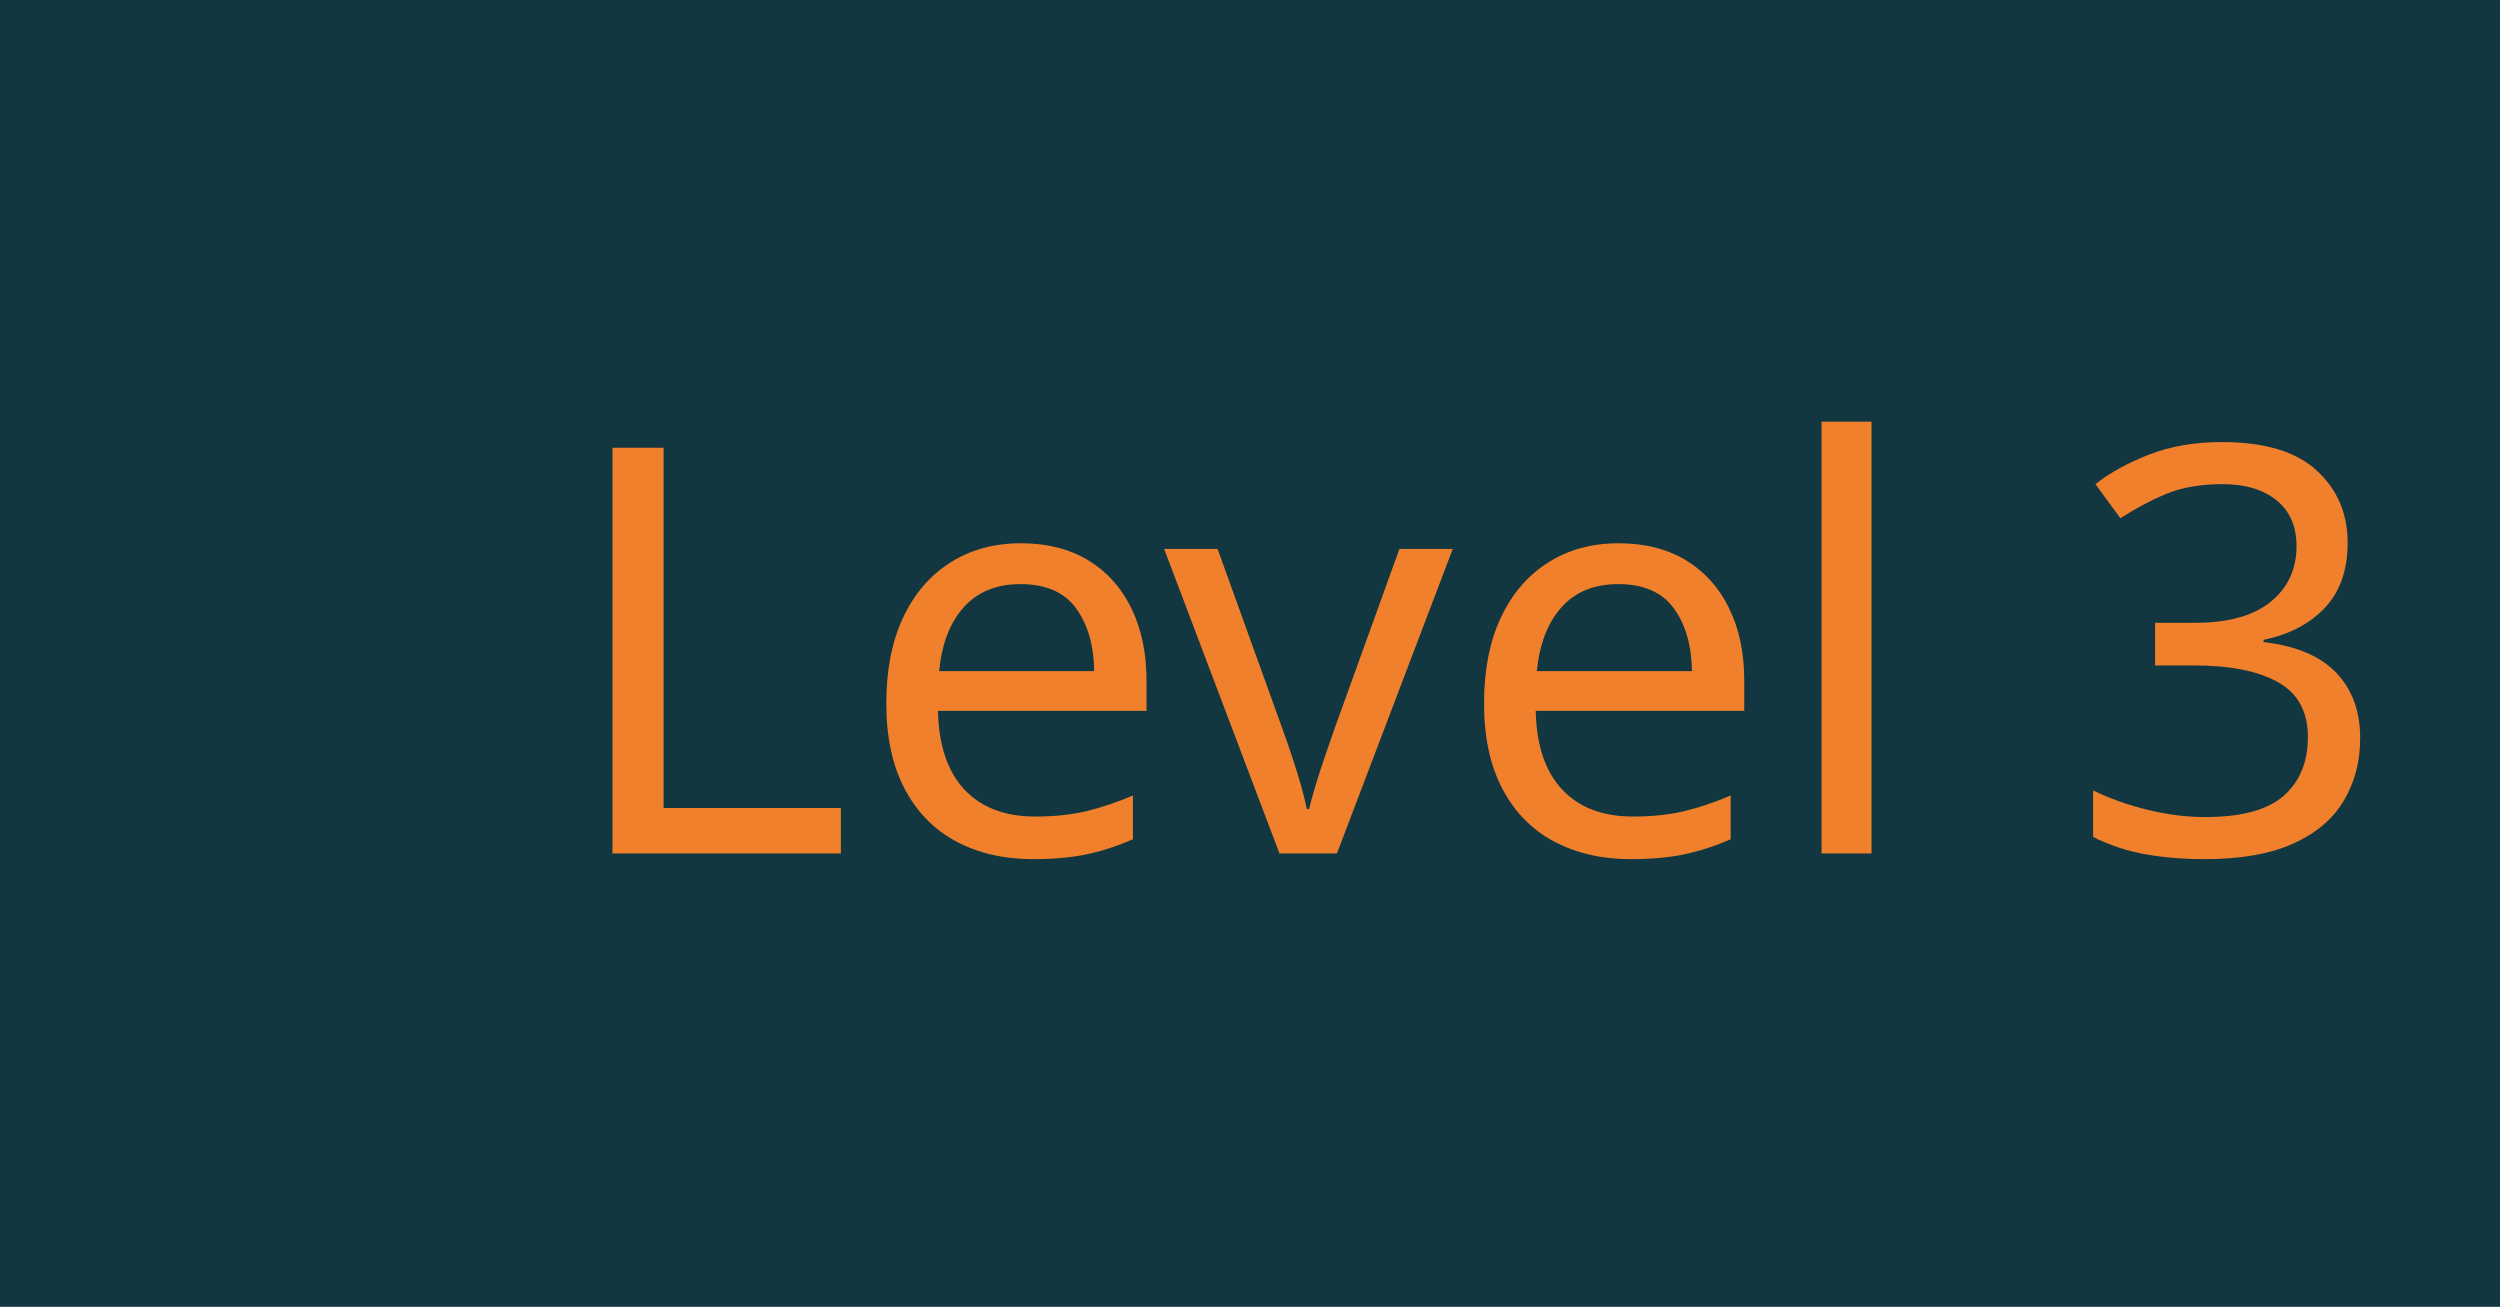
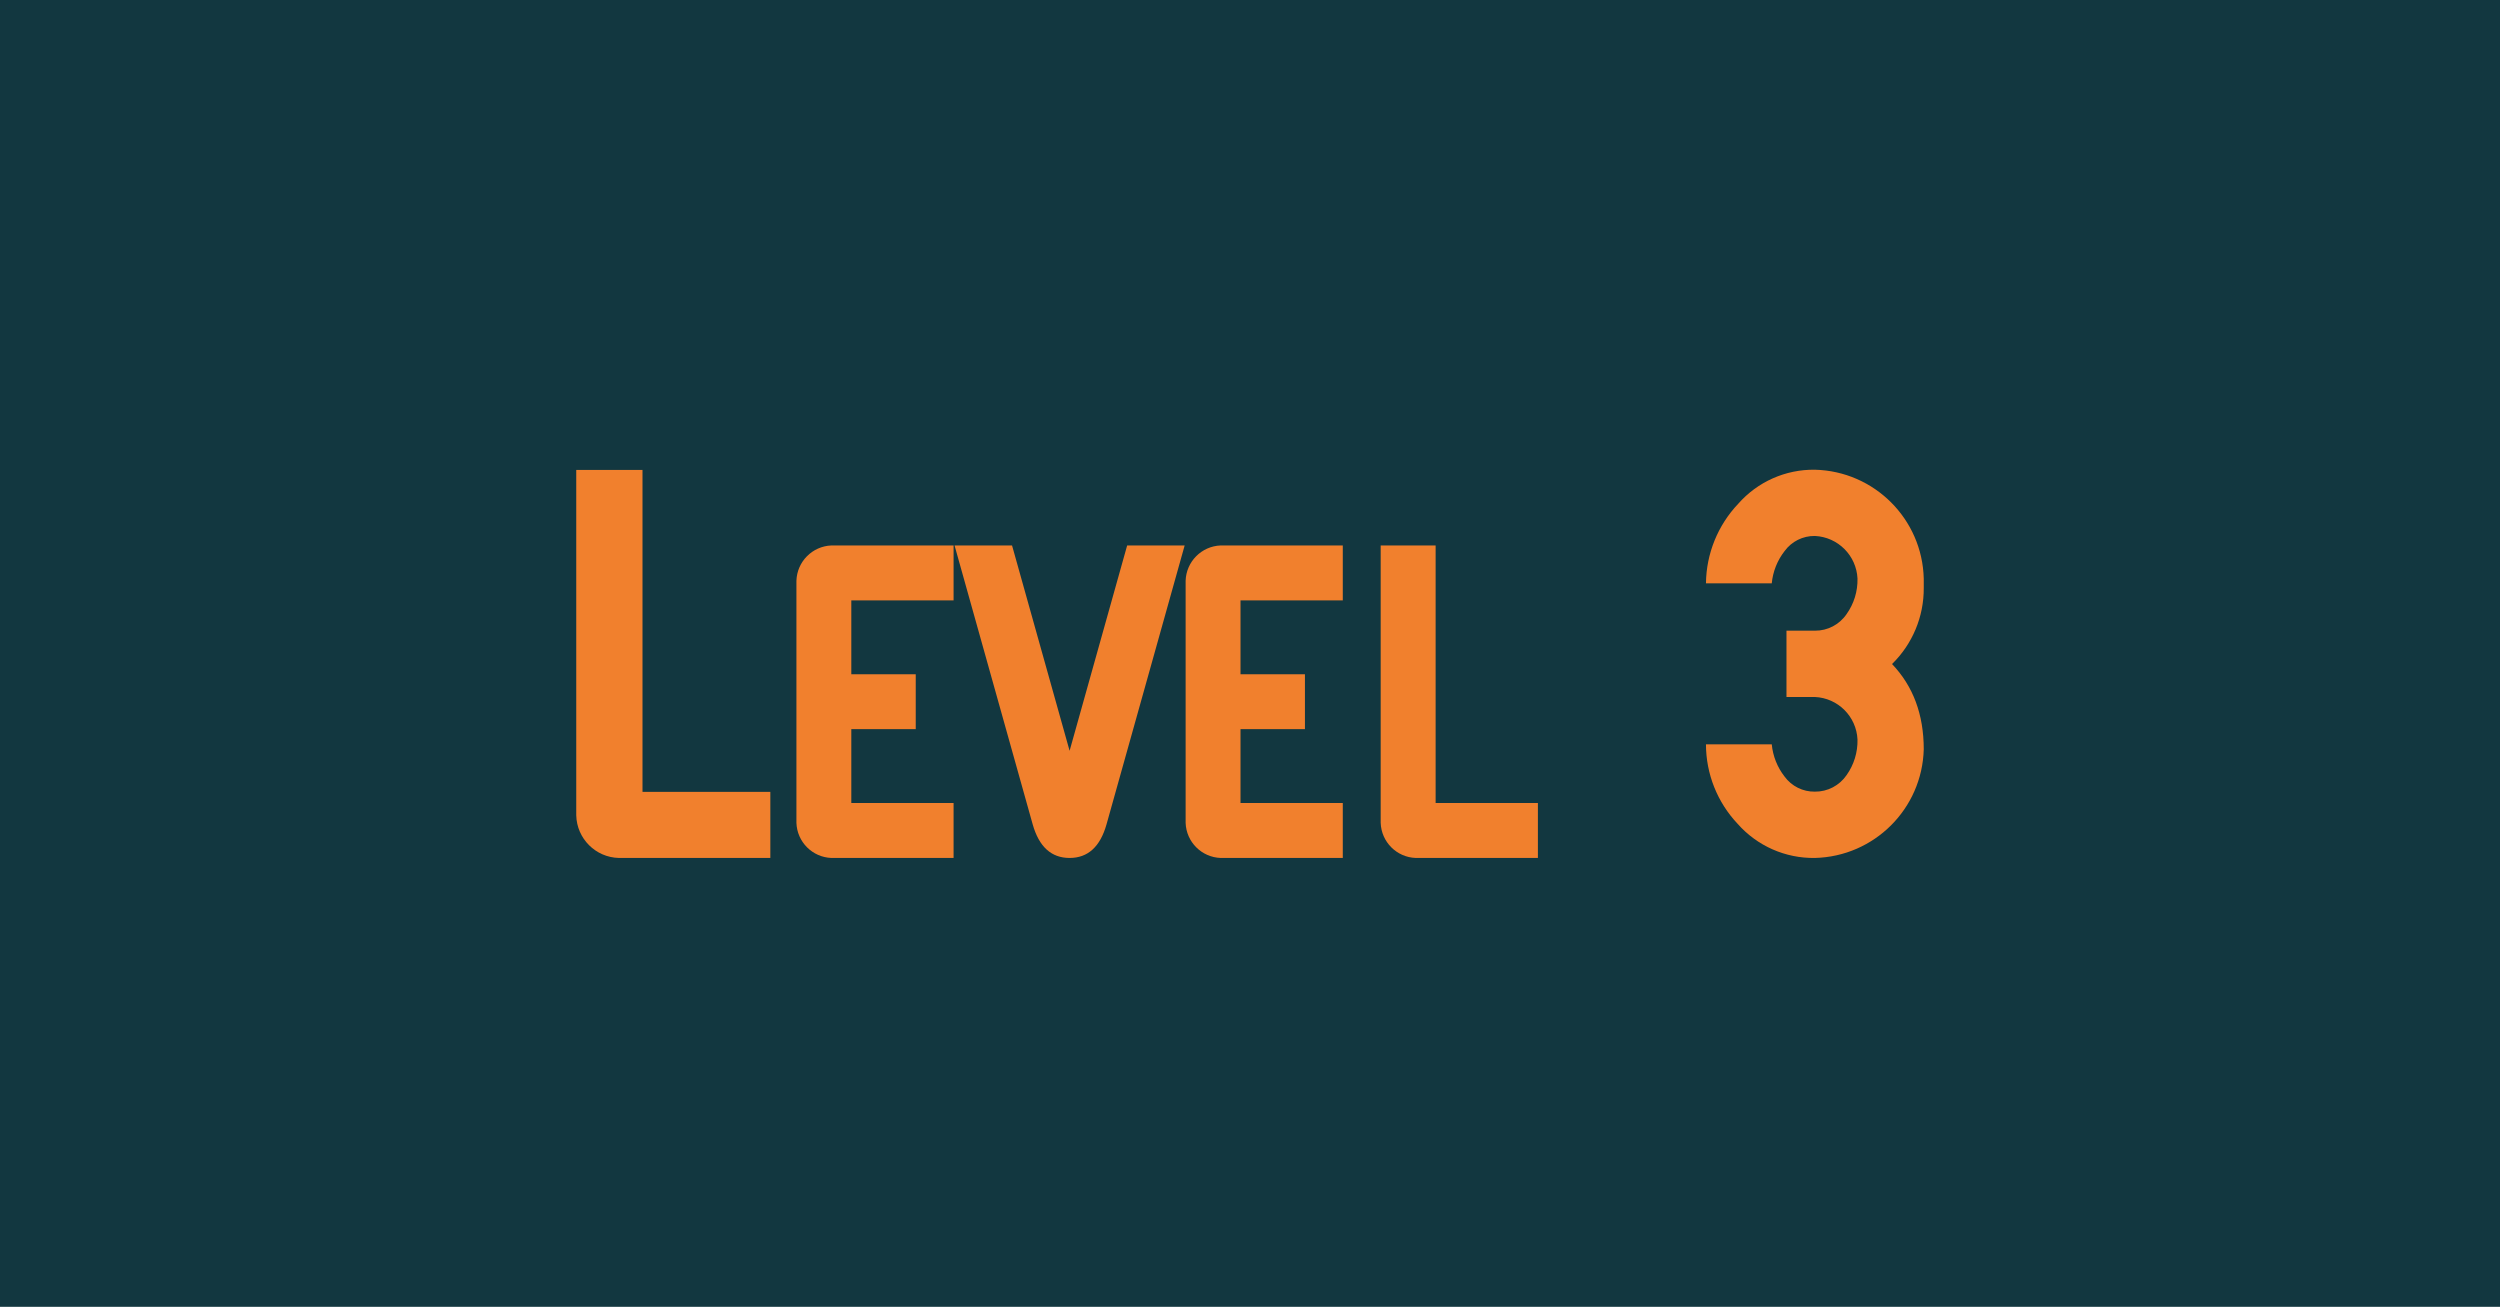
<svg xmlns="http://www.w3.org/2000/svg" viewBox="0 0 440 230">
-   <defs>
-     <style>.cls-1{fill:#123740;}.cls-2{font-size:100px;fill:#f1802d;font-family:SFAtarianSystemBold, SF Atarian System;}</style>
-   </defs>
  <g id="Capa_1" data-name="Capa 1">
-     <rect class="cls-1" width="440" height="230" />
+     <rect width="440" height="230" style="fill:#123740" />
  </g>
  <g id="Capa_2" data-name="Capa 2">
-     <text class="cls-2" transform="translate(98.09 150.21)">Level 3</text>
+     <path d="M135.58,151H108.92a7.69,7.69,0,0,1-7.5-7.5V82.71h11.66v56.66h22.5Z" style="fill:#f1802d" />
+     <path d="M167.83,151h-21.5a6.4,6.4,0,0,1-6.16-6.17V102.21A6.42,6.42,0,0,1,146.33,96h21.5v9.67h-18v13h11.34v9.66H149.83v13h18Z" style="fill:#f1802d" />
+     <path d="M208.5,96l-13.75,49.08q-1.67,5.92-6.5,5.92t-6.5-5.92L168,96h10.12l10.13,36.14L198.38,96Z" style="fill:#f1802d" />
+     <path d="M236.33,151h-21.5a6.4,6.4,0,0,1-6.16-6.17V102.21A6.42,6.42,0,0,1,214.83,96h21.5v9.67h-18v13h11.34v9.66H218.33v13h18Z" style="fill:#f1802d" />
+     <path d="M270.67,151h-21.5a6.4,6.4,0,0,1-6.17-6.17V96h9.67v45.33h18Z" style="fill:#f1802d" />
+     <path d="M338.58,131.87A19.65,19.65,0,0,1,319.42,151,17.77,17.77,0,0,1,305.83,145,20.41,20.41,0,0,1,300.25,131h11.58a10.88,10.88,0,0,0,2.25,5.67,6.48,6.48,0,0,0,5.34,2.66,6.68,6.68,0,0,0,5.58-2.91,10.42,10.42,0,0,0,1.92-6.25,7.86,7.86,0,0,0-7.5-7.5h-5V111h5a6.66,6.66,0,0,0,5.58-2.92,10.4,10.4,0,0,0,1.92-6.25,7.88,7.88,0,0,0-7.5-7.5A6.48,6.48,0,0,0,314.08,97a10.88,10.88,0,0,0-2.25,5.67H300.25a20.66,20.66,0,0,1,5.67-14,17.65,17.65,0,0,1,13.5-6,19.65,19.65,0,0,1,19.16,19.16v1.67A18.55,18.55,0,0,1,333,116.87Q338.58,122.71,338.58,131.87Z" style="fill:#f1802d" />
  </g>
</svg>
